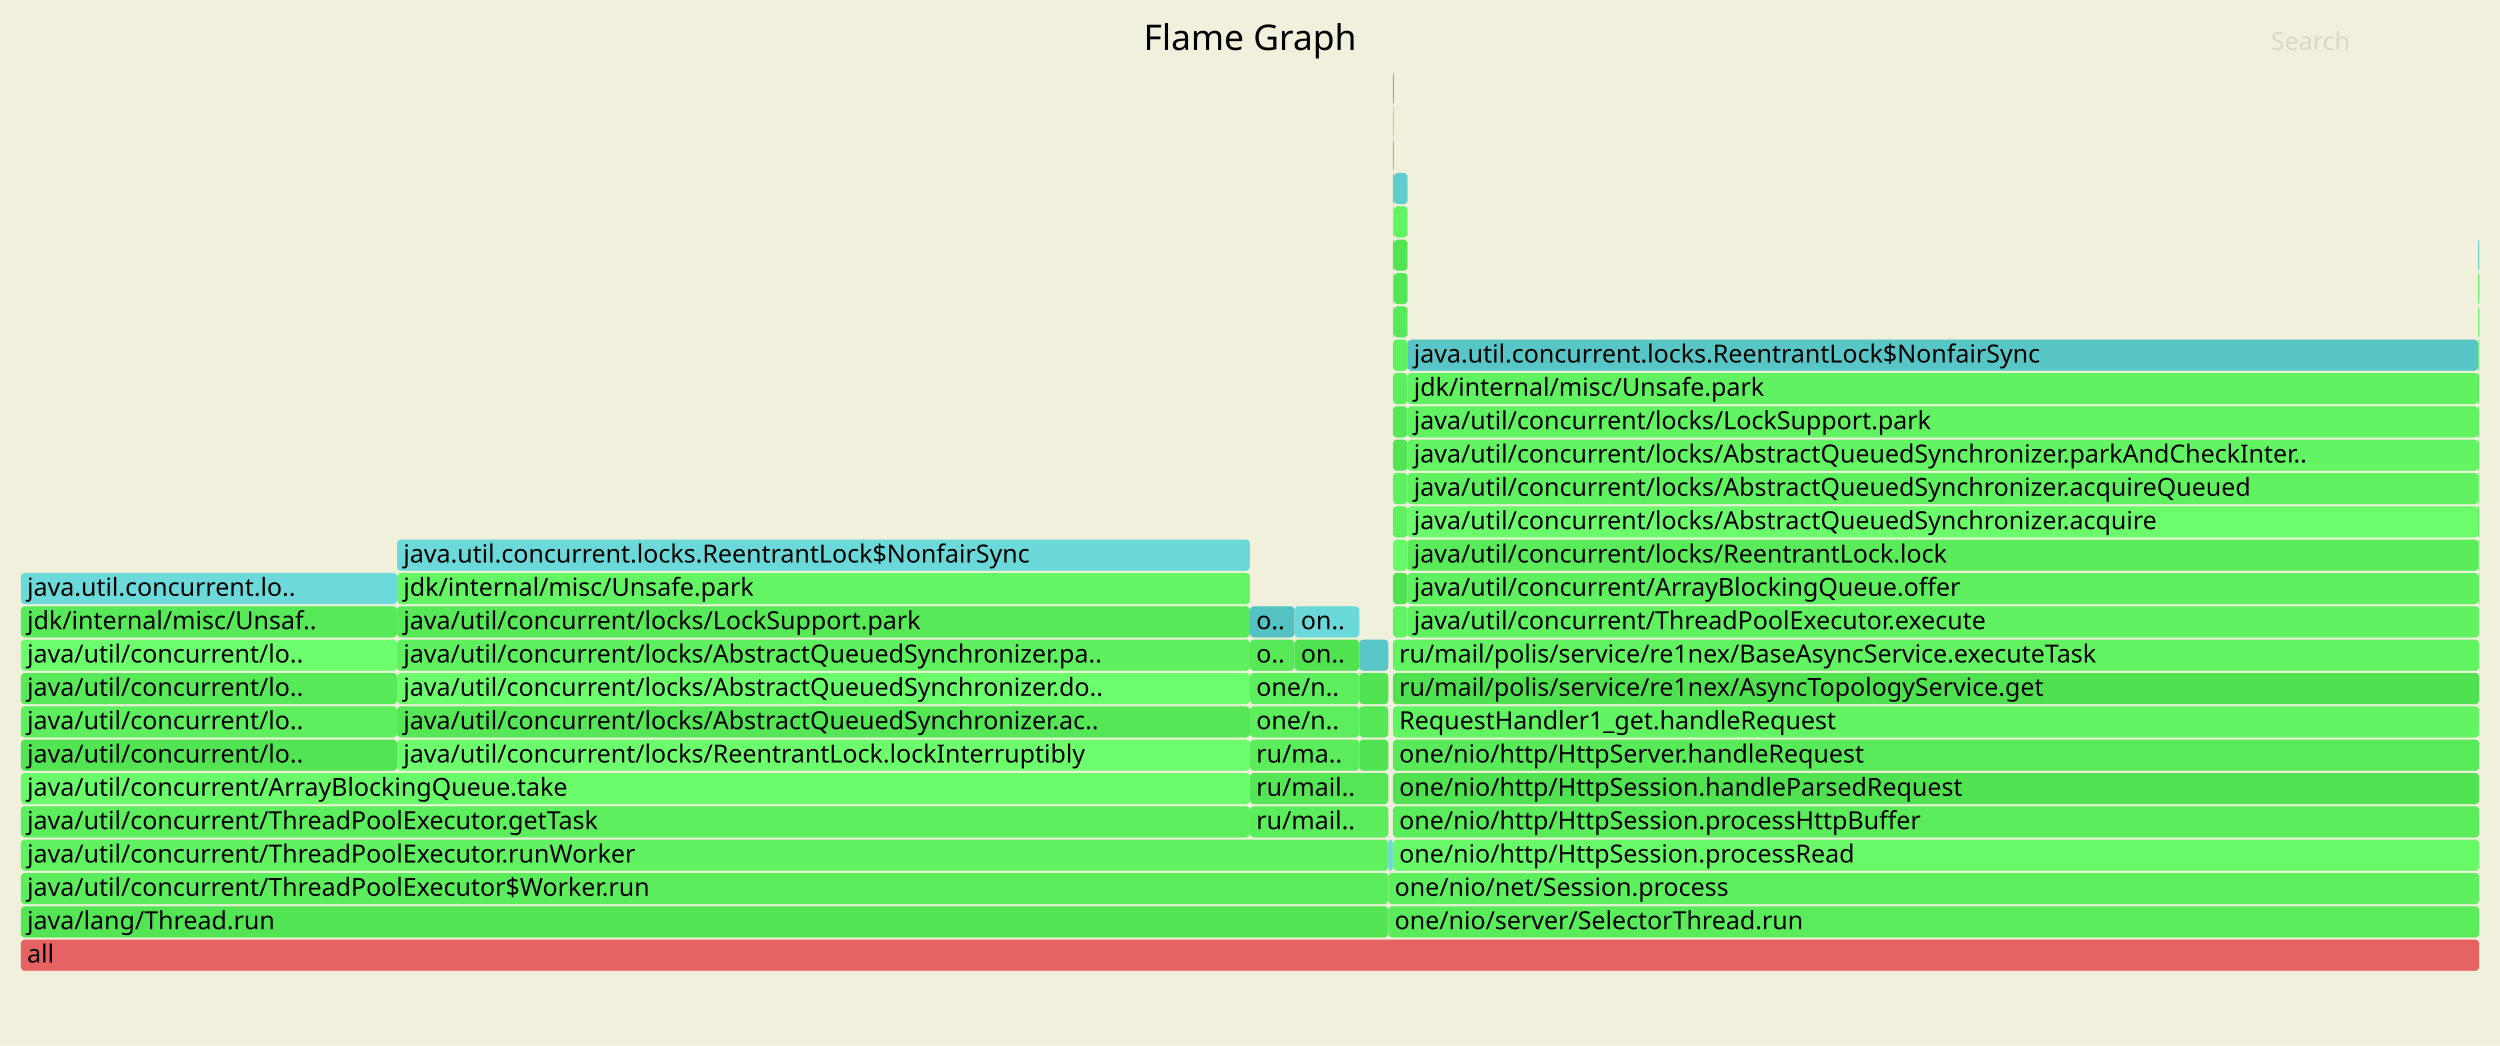
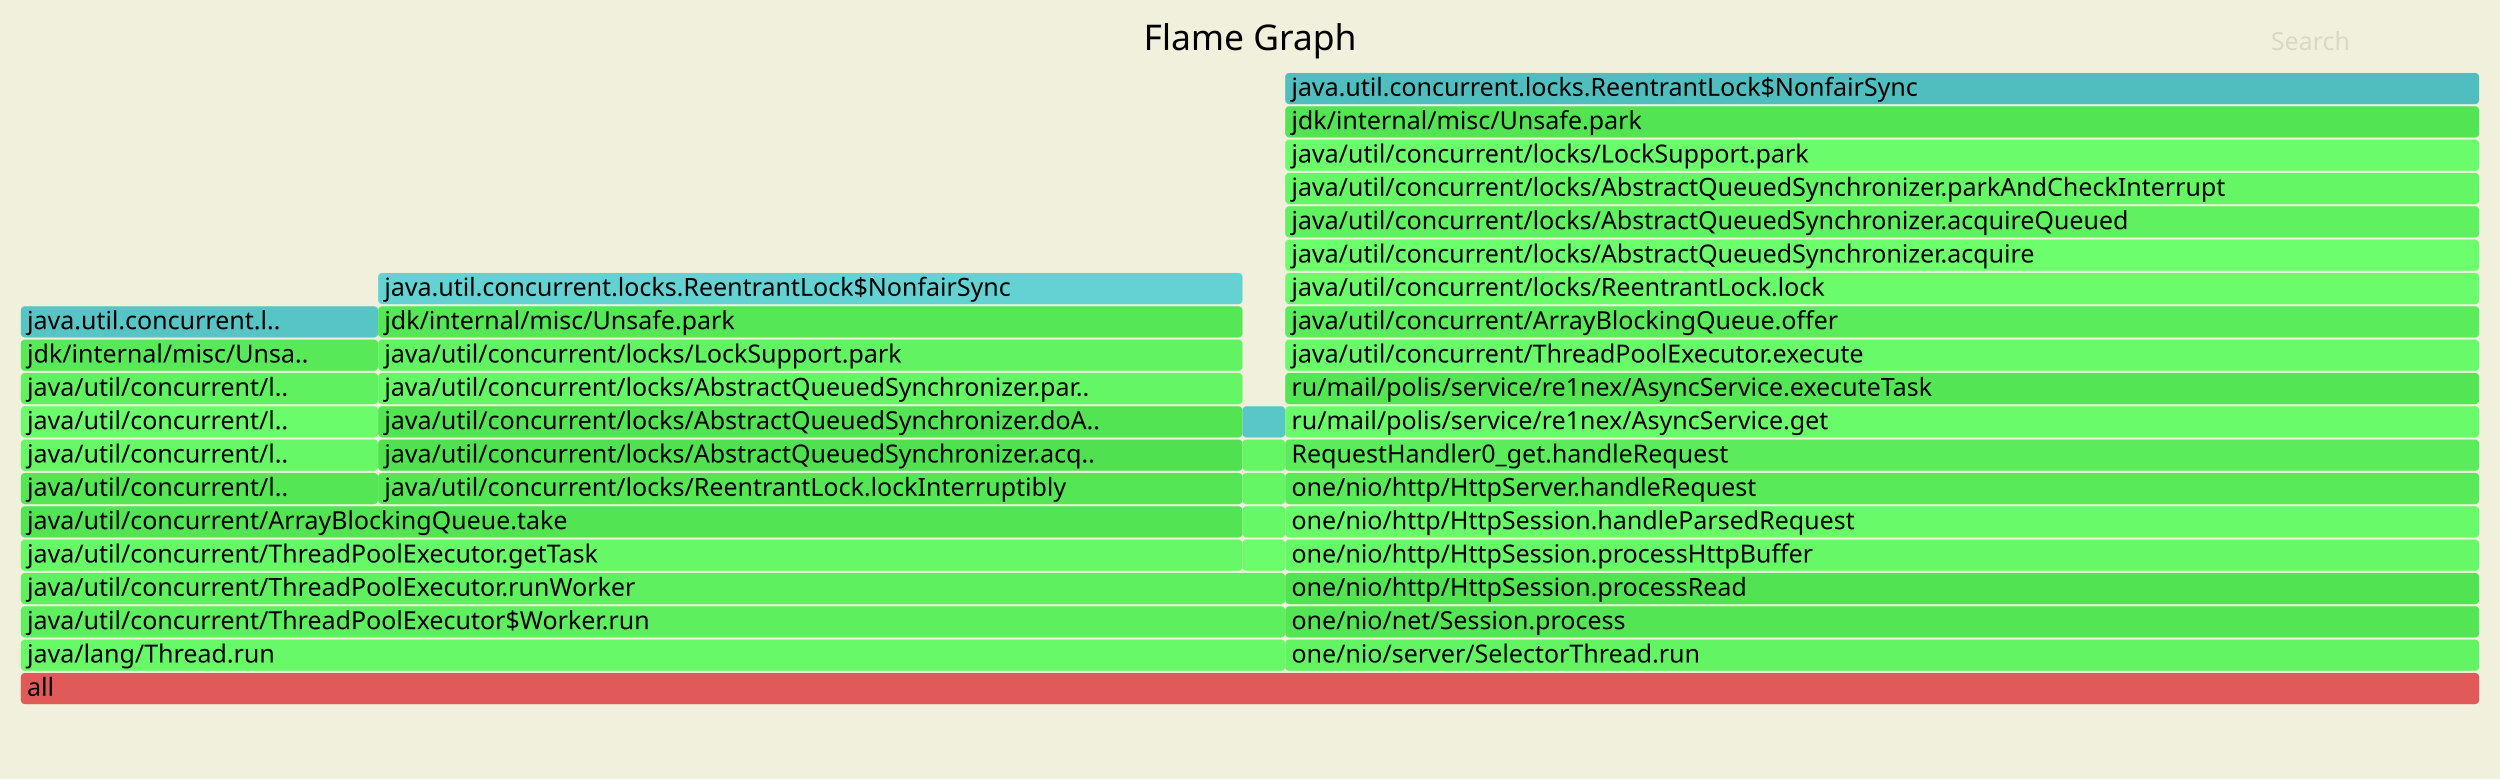
- <svg xmlns="http://www.w3.org/2000/svg" version="1.1" width="1200" height="502" viewBox="0 0 1200 502">
+ <svg xmlns="http://www.w3.org/2000/svg" version="1.1" width="1200" height="374" viewBox="0 0 1200 374">
  <style type="text/css">
	text { font-family:Verdana; font-size:12px; fill:rgb(0,0,0); }
	#search { opacity:0.1; cursor:pointer; }
	#search:hover, #search.show { opacity:1; }
	#subtitle { text-anchor:middle; font-color:rgb(160,160,160); }
	#title { text-anchor:middle; font-size:17px}
	#unzoom { cursor:pointer; }
- 	#frames &gt; *:hover { stroke:black; stroke-width:0.5; cursor:pointer; }
+ 	#frames &gt; *:hover {  stroke:black; stroke-width:0.5; cursor:pointer; }
	.hide { display:none; }
	.parent { opacity:0.5; }
</style>
  <rect x="0" y="0" width="100%" height="100%" fill="rgb(240,240,220)" />
  <text id="title" x="600" y="24">Flame Graph</text>
-   <text id="details" x="10" y="485"> </text>
+   <text id="details" x="10" y="357"> </text>
  <text id="unzoom" x="10" y="24" class="hide">Reset Zoom</text>
  <text id="search" x="1090" y="24">Search</text>
-   <text id="matched" x="1090" y="485"> </text>
+   <text id="matched" x="1090" y="357"> </text>
  <g id="frames">
    <g>
-       <rect x="10.0" y="451.0" width="1180.0" height="15" fill="#e76363" rx="2" ry="2" />
-       <text x="13.0" y="462.0">all</text>
+       <rect x="10.0" y="323.0" width="1180.0" height="15" fill="#e15a5a" rx="2" ry="2" />
+       <text x="13.0" y="334.0">all</text>
    </g>
    <g>
-       <rect x="10.0" y="435.0" width="656.4" height="15" fill="#54e554" rx="2" ry="2" />
-       <text x="13.0" y="446.0">java/lang/Thread.run</text>
+       <rect x="10.0" y="307.0" width="606.9" height="15" fill="#68f968" rx="2" ry="2" />
+       <text x="13.0" y="318.0">java/lang/Thread.run</text>
    </g>
    <g>
-       <rect x="10.0" y="419.0" width="656.4" height="15" fill="#5ced5c" rx="2" ry="2" />
-       <text x="13.0" y="430.0">java/util/concurrent/ThreadPoolExecutor$Worker.run</text>
+       <rect x="10.0" y="291.0" width="606.9" height="15" fill="#5eef5e" rx="2" ry="2" />
+       <text x="13.0" y="302.0">java/util/concurrent/ThreadPoolExecutor$Worker.run</text>
    </g>
    <g>
-       <rect x="10.0" y="403.0" width="656.4" height="15" fill="#61f261" rx="2" ry="2" />
-       <text x="13.0" y="414.0">java/util/concurrent/ThreadPoolExecutor.runWorker</text>
+       <rect x="10.0" y="275.0" width="606.9" height="15" fill="#5ff05f" rx="2" ry="2" />
+       <text x="13.0" y="286.0">java/util/concurrent/ThreadPoolExecutor.runWorker</text>
    </g>
    <g>
-       <rect x="10.0" y="387.0" width="590.0" height="15" fill="#5dee5d" rx="2" ry="2" />
-       <text x="13.0" y="398.0">java/util/concurrent/ThreadPoolExecutor.getTask</text>
+       <rect x="10.0" y="259.0" width="586.4" height="15" fill="#67f867" rx="2" ry="2" />
+       <text x="13.0" y="270.0">java/util/concurrent/ThreadPoolExecutor.getTask</text>
    </g>
    <g>
-       <rect x="10.0" y="371.0" width="590.0" height="15" fill="#6afb6a" rx="2" ry="2" />
-       <text x="13.0" y="382.0">java/util/concurrent/ArrayBlockingQueue.take</text>
+       <rect x="10.0" y="243.0" width="586.4" height="15" fill="#53e453" rx="2" ry="2" />
+       <text x="13.0" y="254.0">java/util/concurrent/ArrayBlockingQueue.take</text>
    </g>
    <g>
-       <rect x="10.0" y="355.0" width="180.6" height="15" fill="#53e453" rx="2" ry="2" />
-       <text x="13.0" y="366.0">java/util/concurrent/lo..</text>
+       <rect x="10.0" y="227.0" width="171.5" height="15" fill="#55e655" rx="2" ry="2" />
+       <text x="13.0" y="238.0">java/util/concurrent/l..</text>
    </g>
    <g>
-       <rect x="10.0" y="339.0" width="180.6" height="15" fill="#5eef5e" rx="2" ry="2" />
-       <text x="13.0" y="350.0">java/util/concurrent/lo..</text>
+       <rect x="10.0" y="211.0" width="171.5" height="15" fill="#67f867" rx="2" ry="2" />
+       <text x="13.0" y="222.0">java/util/concurrent/l..</text>
    </g>
    <g>
-       <rect x="10.0" y="323.0" width="180.6" height="15" fill="#58e958" rx="2" ry="2" />
-       <text x="13.0" y="334.0">java/util/concurrent/lo..</text>
+       <rect x="10.0" y="195.0" width="171.5" height="15" fill="#6bfc6b" rx="2" ry="2" />
+       <text x="13.0" y="206.0">java/util/concurrent/l..</text>
    </g>
    <g>
-       <rect x="10.0" y="307.0" width="180.6" height="15" fill="#6dfe6d" rx="2" ry="2" />
-       <text x="13.0" y="318.0">java/util/concurrent/lo..</text>
+       <rect x="10.0" y="179.0" width="171.5" height="15" fill="#60f160" rx="2" ry="2" />
+       <text x="13.0" y="190.0">java/util/concurrent/l..</text>
    </g>
    <g>
-       <rect x="10.0" y="291.0" width="180.6" height="15" fill="#58e958" rx="2" ry="2" />
-       <text x="13.0" y="302.0">jdk/internal/misc/Unsaf..</text>
+       <rect x="10.0" y="163.0" width="171.5" height="15" fill="#58e958" rx="2" ry="2" />
+       <text x="13.0" y="174.0">jdk/internal/misc/Unsa..</text>
    </g>
    <g>
-       <rect x="10.0" y="275.0" width="180.6" height="15" fill="#6cdada" rx="2" ry="2" />
-       <text x="13.0" y="286.0">java.util.concurrent.lo..</text>
+       <rect x="10.0" y="147.0" width="171.5" height="15" fill="#57c5c5" rx="2" ry="2" />
+       <text x="13.0" y="158.0">java.util.concurrent.l..</text>
    </g>
    <g>
-       <rect x="190.6" y="355.0" width="409.4" height="15" fill="#6dfe6d" rx="2" ry="2" />
-       <text x="193.6" y="366.0">java/util/concurrent/locks/ReentrantLock.lockInterruptibly</text>
+       <rect x="181.5" y="227.0" width="414.9" height="15" fill="#55e655" rx="2" ry="2" />
+       <text x="184.5" y="238.0">java/util/concurrent/locks/ReentrantLock.lockInterruptibly</text>
    </g>
    <g>
-       <rect x="190.6" y="339.0" width="409.4" height="15" fill="#56e756" rx="2" ry="2" />
-       <text x="193.6" y="350.0">java/util/concurrent/locks/AbstractQueuedSynchronizer.ac..</text>
+       <rect x="181.5" y="211.0" width="414.9" height="15" fill="#50e150" rx="2" ry="2" />
+       <text x="184.5" y="222.0">java/util/concurrent/locks/AbstractQueuedSynchronizer.acq..</text>
    </g>
    <g>
-       <rect x="190.6" y="323.0" width="409.4" height="15" fill="#6cfd6c" rx="2" ry="2" />
-       <text x="193.6" y="334.0">java/util/concurrent/locks/AbstractQueuedSynchronizer.do..</text>
+       <rect x="181.5" y="195.0" width="414.9" height="15" fill="#53e453" rx="2" ry="2" />
+       <text x="184.5" y="206.0">java/util/concurrent/locks/AbstractQueuedSynchronizer.doA..</text>
    </g>
    <g>
-       <rect x="190.6" y="307.0" width="409.4" height="15" fill="#5ff05f" rx="2" ry="2" />
-       <text x="193.6" y="318.0">java/util/concurrent/locks/AbstractQueuedSynchronizer.pa..</text>
+       <rect x="181.5" y="179.0" width="414.9" height="15" fill="#65f665" rx="2" ry="2" />
+       <text x="184.5" y="190.0">java/util/concurrent/locks/AbstractQueuedSynchronizer.par..</text>
    </g>
    <g>
-       <rect x="190.6" y="291.0" width="409.4" height="15" fill="#58e958" rx="2" ry="2" />
-       <text x="193.6" y="302.0">java/util/concurrent/locks/LockSupport.park</text>
+       <rect x="181.5" y="163.0" width="414.9" height="15" fill="#62f362" rx="2" ry="2" />
+       <text x="184.5" y="174.0">java/util/concurrent/locks/LockSupport.park</text>
    </g>
    <g>
-       <rect x="190.6" y="275.0" width="409.4" height="15" fill="#64f564" rx="2" ry="2" />
-       <text x="193.6" y="286.0">jdk/internal/misc/Unsafe.park</text>
+       <rect x="181.5" y="147.0" width="414.9" height="15" fill="#56e756" rx="2" ry="2" />
+       <text x="184.5" y="158.0">jdk/internal/misc/Unsafe.park</text>
    </g>
    <g>
-       <rect x="190.6" y="259.0" width="409.4" height="15" fill="#6bd9d9" rx="2" ry="2" />
-       <text x="193.6" y="270.0">java.util.concurrent.locks.ReentrantLock$NonfairSync</text>
+       <rect x="181.5" y="131.0" width="414.9" height="15" fill="#64d2d2" rx="2" ry="2" />
+       <text x="184.5" y="142.0">java.util.concurrent.locks.ReentrantLock$NonfairSync</text>
    </g>
    <g>
-       <rect x="600.0" y="387.0" width="66.4" height="15" fill="#5ced5c" rx="2" ry="2" />
-       <text x="603.0" y="398.0">ru/mail..</text>
+       <rect x="596.4" y="259.0" width="20.5" height="15" fill="#6cfd6c" rx="2" ry="2" />
+       <text x="599.4" y="270.0" />
    </g>
    <g>
-       <rect x="600.0" y="371.0" width="66.4" height="15" fill="#55e655" rx="2" ry="2" />
-       <text x="603.0" y="382.0">ru/mail..</text>
+       <rect x="596.4" y="243.0" width="20.5" height="15" fill="#67f867" rx="2" ry="2" />
+       <text x="599.4" y="254.0" />
    </g>
    <g>
-       <rect x="600.0" y="355.0" width="52.5" height="15" fill="#5bec5b" rx="2" ry="2" />
-       <text x="603.0" y="366.0">ru/ma..</text>
+       <rect x="596.4" y="227.0" width="20.5" height="15" fill="#65f665" rx="2" ry="2" />
+       <text x="599.4" y="238.0" />
    </g>
    <g>
-       <rect x="600.0" y="339.0" width="52.5" height="15" fill="#5dee5d" rx="2" ry="2" />
-       <text x="603.0" y="350.0">one/n..</text>
+       <rect x="596.4" y="211.0" width="20.5" height="15" fill="#65f665" rx="2" ry="2" />
+       <text x="599.4" y="222.0" />
    </g>
    <g>
-       <rect x="600.0" y="323.0" width="52.5" height="15" fill="#5dee5d" rx="2" ry="2" />
-       <text x="603.0" y="334.0">one/n..</text>
+       <rect x="596.4" y="195.0" width="20.5" height="15" fill="#59c7c7" rx="2" ry="2" />
+       <text x="599.4" y="206.0" />
    </g>
    <g>
-       <rect x="600.0" y="307.0" width="21.4" height="15" fill="#57e857" rx="2" ry="2" />
-       <text x="603.0" y="318.0">o..</text>
+       <rect x="616.9" y="307.0" width="573.1" height="15" fill="#63f463" rx="2" ry="2" />
+       <text x="619.9" y="318.0">one/nio/server/SelectorThread.run</text>
    </g>
    <g>
-       <rect x="600.0" y="291.0" width="21.4" height="15" fill="#54c2c2" rx="2" ry="2" />
-       <text x="603.0" y="302.0">o..</text>
+       <rect x="616.9" y="291.0" width="573.1" height="15" fill="#54e554" rx="2" ry="2" />
+       <text x="619.9" y="302.0">one/nio/net/Session.process</text>
    </g>
    <g>
-       <rect x="621.4" y="307.0" width="31.1" height="15" fill="#51e251" rx="2" ry="2" />
-       <text x="624.4" y="318.0">on..</text>
+       <rect x="616.9" y="275.0" width="573.1" height="15" fill="#52e352" rx="2" ry="2" />
+       <text x="619.9" y="286.0">one/nio/http/HttpSession.processRead</text>
    </g>
    <g>
-       <rect x="621.4" y="291.0" width="31.1" height="15" fill="#6bd9d9" rx="2" ry="2" />
-       <text x="624.4" y="302.0">on..</text>
+       <rect x="616.9" y="259.0" width="573.1" height="15" fill="#67f867" rx="2" ry="2" />
+       <text x="619.9" y="270.0">one/nio/http/HttpSession.processHttpBuffer</text>
    </g>
    <g>
-       <rect x="652.5" y="355.0" width="13.9" height="15" fill="#52e352" rx="2" ry="2" />
-       <text x="655.5" y="366.0" />
+       <rect x="616.9" y="243.0" width="573.1" height="15" fill="#69fa69" rx="2" ry="2" />
+       <text x="619.9" y="254.0">one/nio/http/HttpSession.handleParsedRequest</text>
    </g>
    <g>
-       <rect x="652.5" y="339.0" width="13.9" height="15" fill="#56e756" rx="2" ry="2" />
-       <text x="655.5" y="350.0" />
+       <rect x="616.9" y="227.0" width="573.1" height="15" fill="#59ea59" rx="2" ry="2" />
+       <text x="619.9" y="238.0">one/nio/http/HttpServer.handleRequest</text>
    </g>
    <g>
-       <rect x="652.5" y="323.0" width="13.9" height="15" fill="#52e352" rx="2" ry="2" />
-       <text x="655.5" y="334.0" />
+       <rect x="616.9" y="211.0" width="573.1" height="15" fill="#5bec5b" rx="2" ry="2" />
+       <text x="619.9" y="222.0">RequestHandler0_get.handleRequest</text>
    </g>
    <g>
-       <rect x="652.5" y="307.0" width="13.9" height="15" fill="#59c7c7" rx="2" ry="2" />
-       <text x="655.5" y="318.0" />
+       <rect x="616.9" y="195.0" width="573.1" height="15" fill="#6afb6a" rx="2" ry="2" />
+       <text x="619.9" y="206.0">ru/mail/polis/service/re1nex/AsyncService.get</text>
    </g>
    <g>
-       <rect x="666.4" y="435.0" width="523.6" height="15" fill="#5bec5b" rx="2" ry="2" />
-       <text x="669.4" y="446.0">one/nio/server/SelectorThread.run</text>
+       <rect x="616.9" y="179.0" width="573.1" height="15" fill="#54e554" rx="2" ry="2" />
+       <text x="619.9" y="190.0">ru/mail/polis/service/re1nex/AsyncService.executeTask</text>
    </g>
    <g>
-       <rect x="666.4" y="419.0" width="523.6" height="15" fill="#5eef5e" rx="2" ry="2" />
-       <text x="669.4" y="430.0">one/nio/net/Session.process</text>
+       <rect x="616.9" y="163.0" width="573.1" height="15" fill="#69fa69" rx="2" ry="2" />
+       <text x="619.9" y="174.0">java/util/concurrent/ThreadPoolExecutor.execute</text>
    </g>
    <g>
-       <rect x="666.4" y="403.0" width="2.2" height="15" fill="#6bd9d9" rx="2" ry="2" />
-       <text x="669.4" y="414.0" />
+       <rect x="616.9" y="147.0" width="573.1" height="15" fill="#5bec5b" rx="2" ry="2" />
+       <text x="619.9" y="158.0">java/util/concurrent/ArrayBlockingQueue.offer</text>
    </g>
    <g>
-       <rect x="668.6" y="403.0" width="521.4" height="15" fill="#69fa69" rx="2" ry="2" />
-       <text x="671.6" y="414.0">one/nio/http/HttpSession.processRead</text>
+       <rect x="616.9" y="131.0" width="573.1" height="15" fill="#6bfc6b" rx="2" ry="2" />
+       <text x="619.9" y="142.0">java/util/concurrent/locks/ReentrantLock.lock</text>
    </g>
    <g>
-       <rect x="668.6" y="387.0" width="521.4" height="15" fill="#5bec5b" rx="2" ry="2" />
-       <text x="671.6" y="398.0">one/nio/http/HttpSession.processHttpBuffer</text>
+       <rect x="616.9" y="115.0" width="573.1" height="15" fill="#6dfe6d" rx="2" ry="2" />
+       <text x="619.9" y="126.0">java/util/concurrent/locks/AbstractQueuedSynchronizer.acquire</text>
    </g>
    <g>
-       <rect x="668.6" y="371.0" width="521.4" height="15" fill="#51e251" rx="2" ry="2" />
-       <text x="671.6" y="382.0">one/nio/http/HttpSession.handleParsedRequest</text>
+       <rect x="616.9" y="99.0" width="573.1" height="15" fill="#60f160" rx="2" ry="2" />
+       <text x="619.9" y="110.0">java/util/concurrent/locks/AbstractQueuedSynchronizer.acquireQueued</text>
    </g>
    <g>
-       <rect x="668.6" y="355.0" width="521.4" height="15" fill="#59ea59" rx="2" ry="2" />
-       <text x="671.6" y="366.0">one/nio/http/HttpServer.handleRequest</text>
+       <rect x="616.9" y="83.0" width="573.1" height="15" fill="#65f665" rx="2" ry="2" />
+       <text x="619.9" y="94.0">java/util/concurrent/locks/AbstractQueuedSynchronizer.parkAndCheckInterrupt</text>
    </g>
    <g>
-       <rect x="668.6" y="339.0" width="521.4" height="15" fill="#63f463" rx="2" ry="2" />
-       <text x="671.6" y="350.0">RequestHandler1_get.handleRequest</text>
+       <rect x="616.9" y="67.0" width="573.1" height="15" fill="#6bfc6b" rx="2" ry="2" />
+       <text x="619.9" y="78.0">java/util/concurrent/locks/LockSupport.park</text>
    </g>
    <g>
-       <rect x="668.6" y="323.0" width="521.4" height="15" fill="#50e150" rx="2" ry="2" />
-       <text x="671.6" y="334.0">ru/mail/polis/service/re1nex/AsyncTopologyService.get</text>
+       <rect x="616.9" y="51.0" width="573.1" height="15" fill="#53e453" rx="2" ry="2" />
+       <text x="619.9" y="62.0">jdk/internal/misc/Unsafe.park</text>
    </g>
    <g>
-       <rect x="668.6" y="307.0" width="521.4" height="15" fill="#62f362" rx="2" ry="2" />
-       <text x="671.6" y="318.0">ru/mail/polis/service/re1nex/BaseAsyncService.executeTask</text>
-     </g>
-     <g>
-       <rect x="668.6" y="291.0" width="7.0" height="15" fill="#62f362" rx="2" ry="2" />
-       <text x="671.6" y="302.0" />
-     </g>
-     <g>
-       <rect x="668.6" y="275.0" width="7.0" height="15" fill="#50e150" rx="2" ry="2" />
-       <text x="671.6" y="286.0" />
-     </g>
-     <g>
-       <rect x="668.6" y="259.0" width="7.0" height="15" fill="#68f968" rx="2" ry="2" />
-       <text x="671.6" y="270.0" />
-     </g>
-     <g>
-       <rect x="668.6" y="243.0" width="7.0" height="15" fill="#60f160" rx="2" ry="2" />
-       <text x="671.6" y="254.0" />
-     </g>
-     <g>
-       <rect x="668.6" y="227.0" width="7.0" height="15" fill="#5ff05f" rx="2" ry="2" />
-       <text x="671.6" y="238.0" />
-     </g>
-     <g>
-       <rect x="668.6" y="211.0" width="7.0" height="15" fill="#53e453" rx="2" ry="2" />
-       <text x="671.6" y="222.0" />
-     </g>
-     <g>
-       <rect x="668.6" y="195.0" width="7.0" height="15" fill="#57e857" rx="2" ry="2" />
-       <text x="671.6" y="206.0" />
-     </g>
-     <g>
-       <rect x="668.6" y="179.0" width="7.0" height="15" fill="#5dee5d" rx="2" ry="2" />
-       <text x="671.6" y="190.0" />
-     </g>
-     <g>
-       <rect x="668.6" y="163.0" width="7.0" height="15" fill="#60f160" rx="2" ry="2" />
-       <text x="671.6" y="174.0" />
-     </g>
-     <g>
-       <rect x="668.6" y="147.0" width="0.5" height="15" fill="#5ced5c" rx="2" ry="2" />
-       <text x="671.6" y="158.0" />
-     </g>
-     <g>
-       <rect x="668.6" y="131.0" width="0.5" height="15" fill="#69fa69" rx="2" ry="2" />
-       <text x="671.6" y="142.0" />
-     </g>
-     <g>
-       <rect x="668.6" y="115.0" width="0.5" height="15" fill="#50e150" rx="2" ry="2" />
-       <text x="671.6" y="126.0" />
-     </g>
-     <g>
-       <rect x="668.6" y="99.0" width="0.5" height="15" fill="#6afb6a" rx="2" ry="2" />
-       <text x="671.6" y="110.0" />
-     </g>
-     <g>
-       <rect x="668.6" y="83.0" width="0.5" height="15" fill="#52e352" rx="2" ry="2" />
-       <text x="671.6" y="94.0" />
-     </g>
-     <g>
-       <rect x="668.6" y="67.0" width="0.5" height="15" fill="#55e655" rx="2" ry="2" />
-       <text x="671.6" y="78.0" />
-     </g>
-     <g>
-       <rect x="668.6" y="51.0" width="0.5" height="15" fill="#6bfc6b" rx="2" ry="2" />
-       <text x="671.6" y="62.0" />
-     </g>
-     <g>
-       <rect x="668.6" y="35.0" width="0.5" height="15" fill="#50bebe" rx="2" ry="2" />
-       <text x="671.6" y="46.0" />
-     </g>
-     <g>
-       <rect x="669.1" y="147.0" width="6.5" height="15" fill="#58e958" rx="2" ry="2" />
-       <text x="672.1" y="158.0" />
-     </g>
-     <g>
-       <rect x="669.1" y="131.0" width="6.5" height="15" fill="#54e554" rx="2" ry="2" />
-       <text x="672.1" y="142.0" />
-     </g>
-     <g>
-       <rect x="669.1" y="115.0" width="6.5" height="15" fill="#52e352" rx="2" ry="2" />
-       <text x="672.1" y="126.0" />
-     </g>
-     <g>
-       <rect x="669.1" y="99.0" width="6.5" height="15" fill="#62f362" rx="2" ry="2" />
-       <text x="672.1" y="110.0" />
-     </g>
-     <g>
-       <rect x="669.1" y="83.0" width="6.5" height="15" fill="#5fcdcd" rx="2" ry="2" />
-       <text x="672.1" y="94.0" />
-     </g>
-     <g>
-       <rect x="675.6" y="291.0" width="514.4" height="15" fill="#61f261" rx="2" ry="2" />
-       <text x="678.6" y="302.0">java/util/concurrent/ThreadPoolExecutor.execute</text>
-     </g>
-     <g>
-       <rect x="675.6" y="275.0" width="513.9" height="15" fill="#5ff05f" rx="2" ry="2" />
-       <text x="678.6" y="286.0">java/util/concurrent/ArrayBlockingQueue.offer</text>
-     </g>
-     <g>
-       <rect x="675.6" y="259.0" width="513.9" height="15" fill="#5aeb5a" rx="2" ry="2" />
-       <text x="678.6" y="270.0">java/util/concurrent/locks/ReentrantLock.lock</text>
-     </g>
-     <g>
-       <rect x="675.6" y="243.0" width="513.9" height="15" fill="#6cfd6c" rx="2" ry="2" />
-       <text x="678.6" y="254.0">java/util/concurrent/locks/AbstractQueuedSynchronizer.acquire</text>
-     </g>
-     <g>
-       <rect x="675.6" y="227.0" width="513.9" height="15" fill="#60f160" rx="2" ry="2" />
-       <text x="678.6" y="238.0">java/util/concurrent/locks/AbstractQueuedSynchronizer.acquireQueued</text>
-     </g>
-     <g>
-       <rect x="675.6" y="211.0" width="513.9" height="15" fill="#63f463" rx="2" ry="2" />
-       <text x="678.6" y="222.0">java/util/concurrent/locks/AbstractQueuedSynchronizer.parkAndCheckInter..</text>
-     </g>
-     <g>
-       <rect x="675.6" y="195.0" width="513.9" height="15" fill="#62f362" rx="2" ry="2" />
-       <text x="678.6" y="206.0">java/util/concurrent/locks/LockSupport.park</text>
-     </g>
-     <g>
-       <rect x="675.6" y="179.0" width="513.9" height="15" fill="#61f261" rx="2" ry="2" />
-       <text x="678.6" y="190.0">jdk/internal/misc/Unsafe.park</text>
-     </g>
-     <g>
-       <rect x="675.6" y="163.0" width="513.9" height="15" fill="#58c6c6" rx="2" ry="2" />
-       <text x="678.6" y="174.0">java.util.concurrent.locks.ReentrantLock$NonfairSync</text>
-     </g>
-     <g>
-       <rect x="1189.5" y="275.0" width="0.5" height="15" fill="#56e756" rx="2" ry="2" />
-       <text x="1192.5" y="286.0" />
-     </g>
-     <g>
-       <rect x="1189.5" y="259.0" width="0.5" height="15" fill="#61f261" rx="2" ry="2" />
-       <text x="1192.5" y="270.0" />
-     </g>
-     <g>
-       <rect x="1189.5" y="243.0" width="0.5" height="15" fill="#53e453" rx="2" ry="2" />
-       <text x="1192.5" y="254.0" />
-     </g>
-     <g>
-       <rect x="1189.5" y="227.0" width="0.5" height="15" fill="#67f867" rx="2" ry="2" />
-       <text x="1192.5" y="238.0" />
-     </g>
-     <g>
-       <rect x="1189.5" y="211.0" width="0.5" height="15" fill="#53e453" rx="2" ry="2" />
-       <text x="1192.5" y="222.0" />
-     </g>
-     <g>
-       <rect x="1189.5" y="195.0" width="0.5" height="15" fill="#56e756" rx="2" ry="2" />
-       <text x="1192.5" y="206.0" />
-     </g>
-     <g>
-       <rect x="1189.5" y="179.0" width="0.5" height="15" fill="#50e150" rx="2" ry="2" />
-       <text x="1192.5" y="190.0" />
-     </g>
-     <g>
-       <rect x="1189.5" y="163.0" width="0.5" height="15" fill="#60f160" rx="2" ry="2" />
-       <text x="1192.5" y="174.0" />
-     </g>
-     <g>
-       <rect x="1189.5" y="147.0" width="0.5" height="15" fill="#66f766" rx="2" ry="2" />
-       <text x="1192.5" y="158.0" />
-     </g>
-     <g>
-       <rect x="1189.5" y="131.0" width="0.5" height="15" fill="#5ced5c" rx="2" ry="2" />
-       <text x="1192.5" y="142.0" />
-     </g>
-     <g>
-       <rect x="1189.5" y="115.0" width="0.5" height="15" fill="#5bc9c9" rx="2" ry="2" />
-       <text x="1192.5" y="126.0" />
+       <rect x="616.9" y="35.0" width="573.1" height="15" fill="#50bebe" rx="2" ry="2" />
+       <text x="619.9" y="46.0">java.util.concurrent.locks.ReentrantLock$NonfairSync</text>
    </g>
  </g>
</svg>
